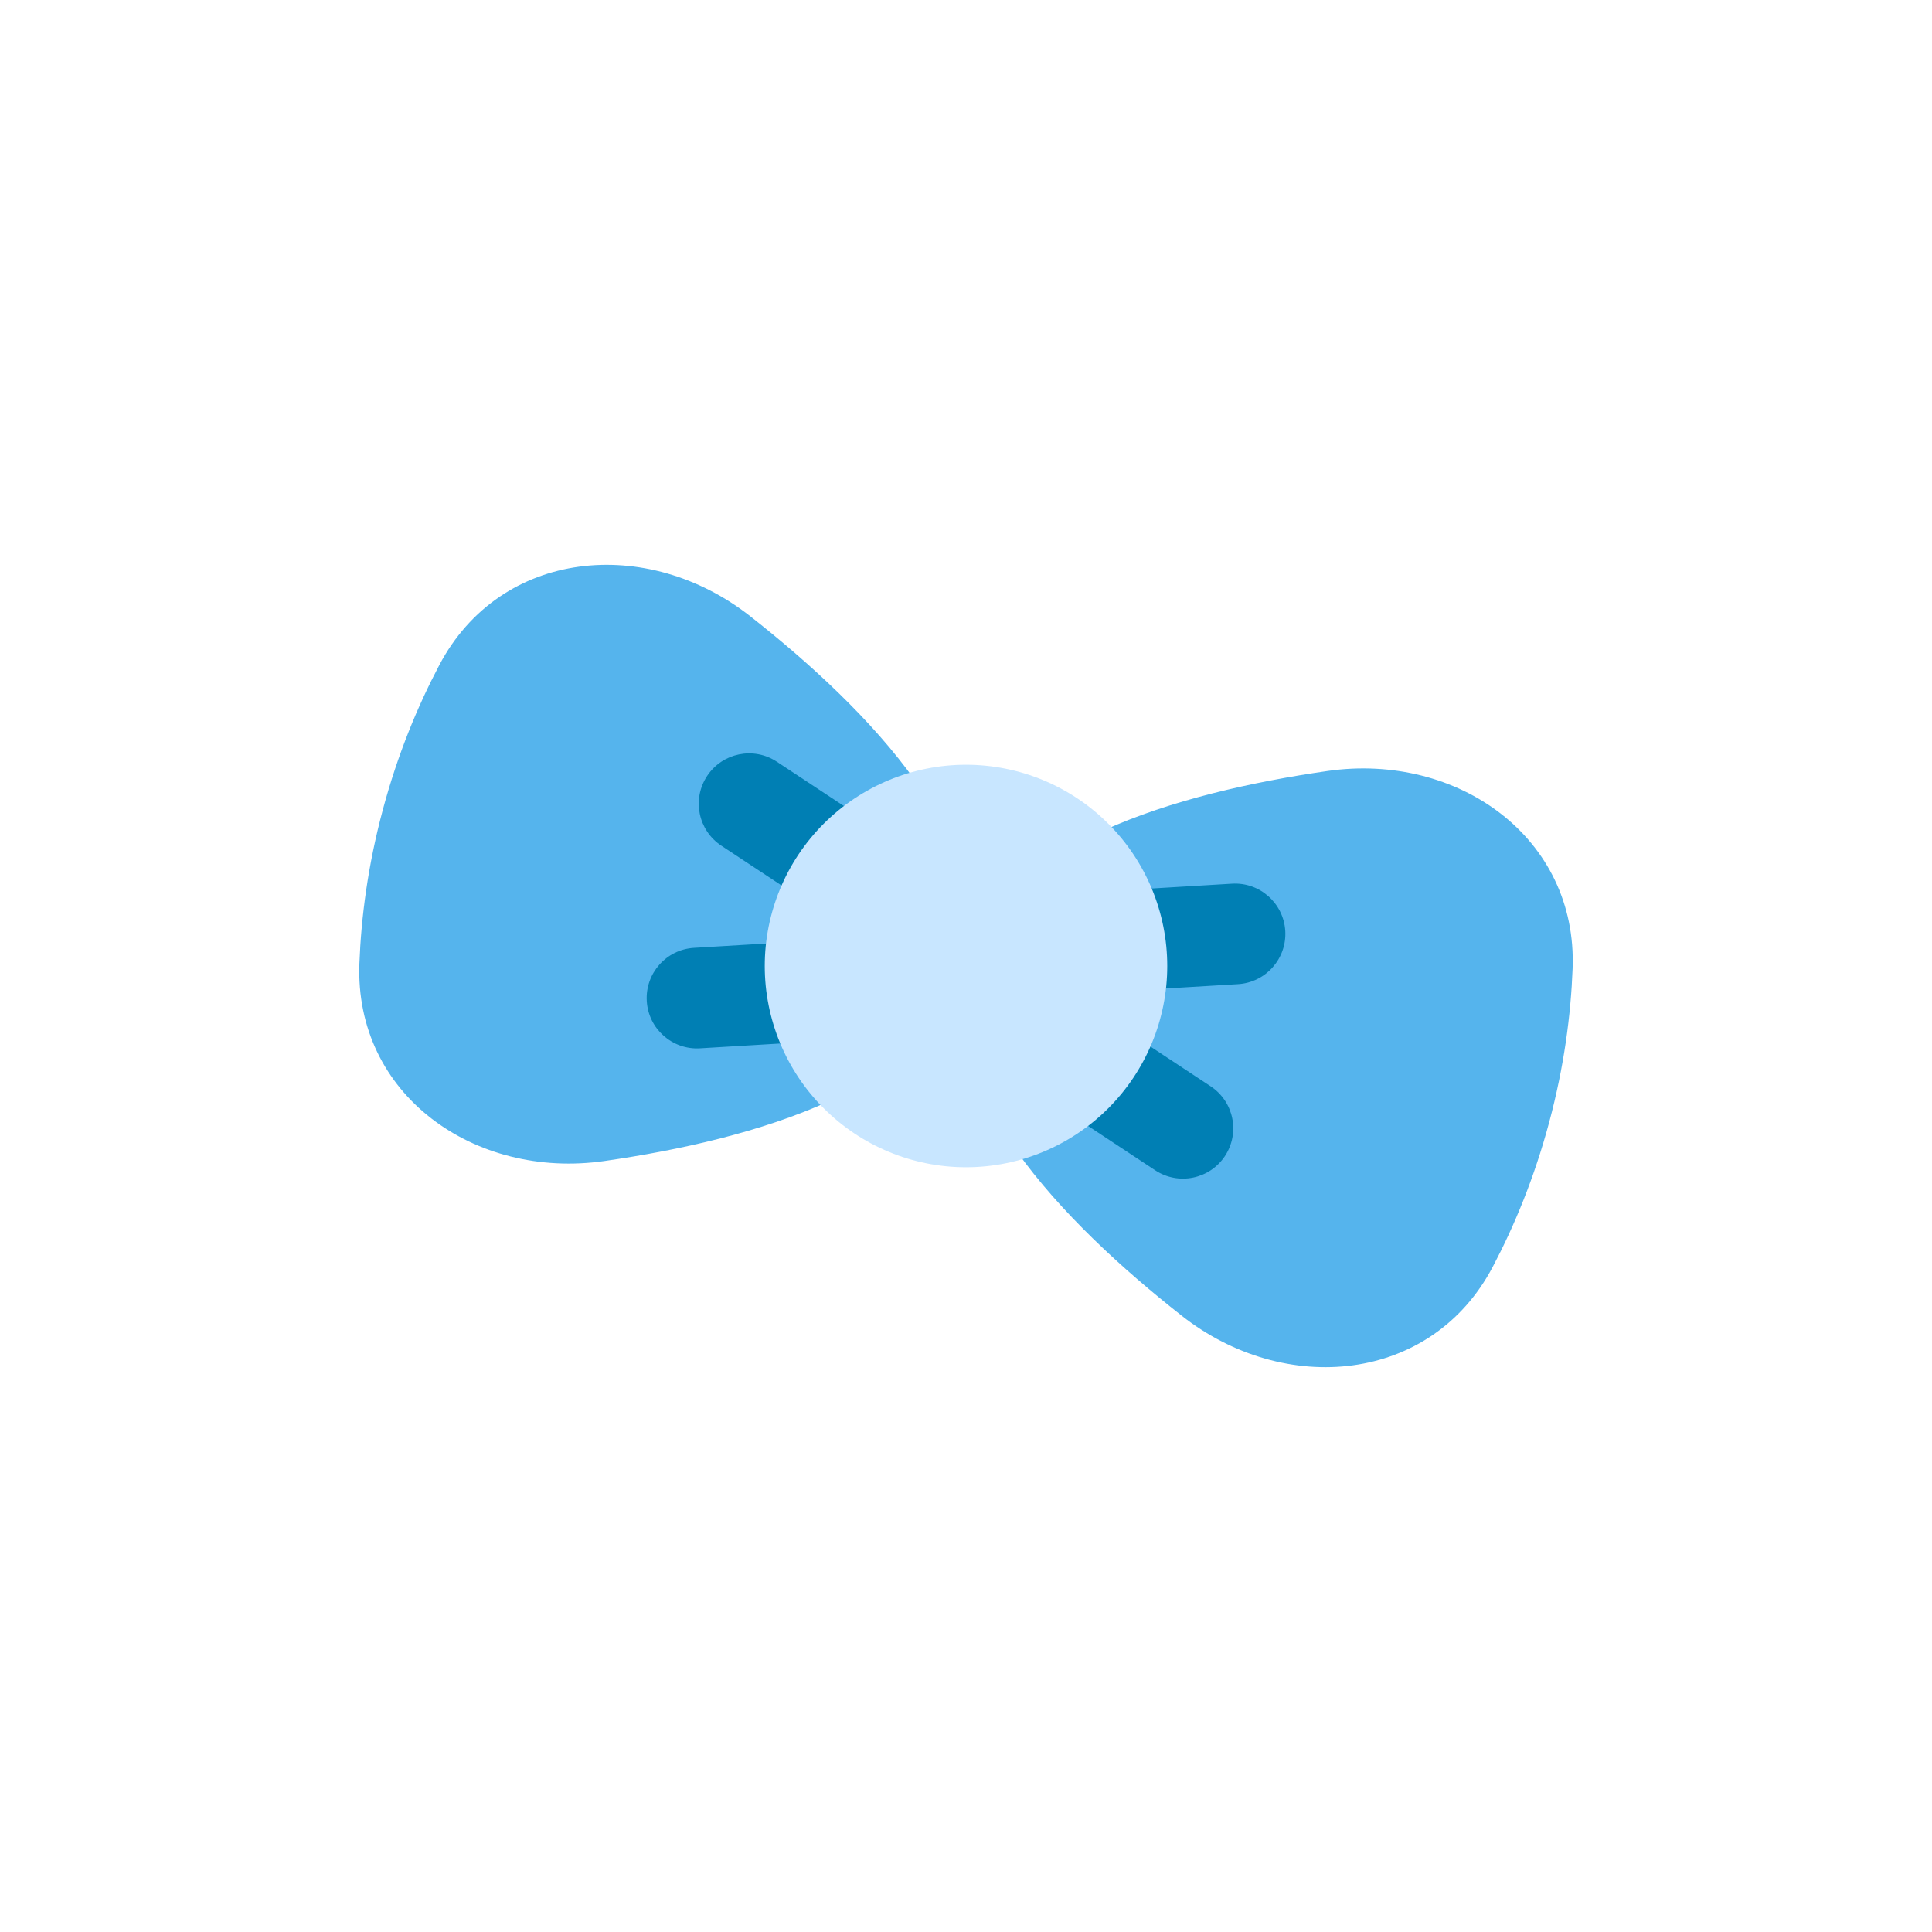
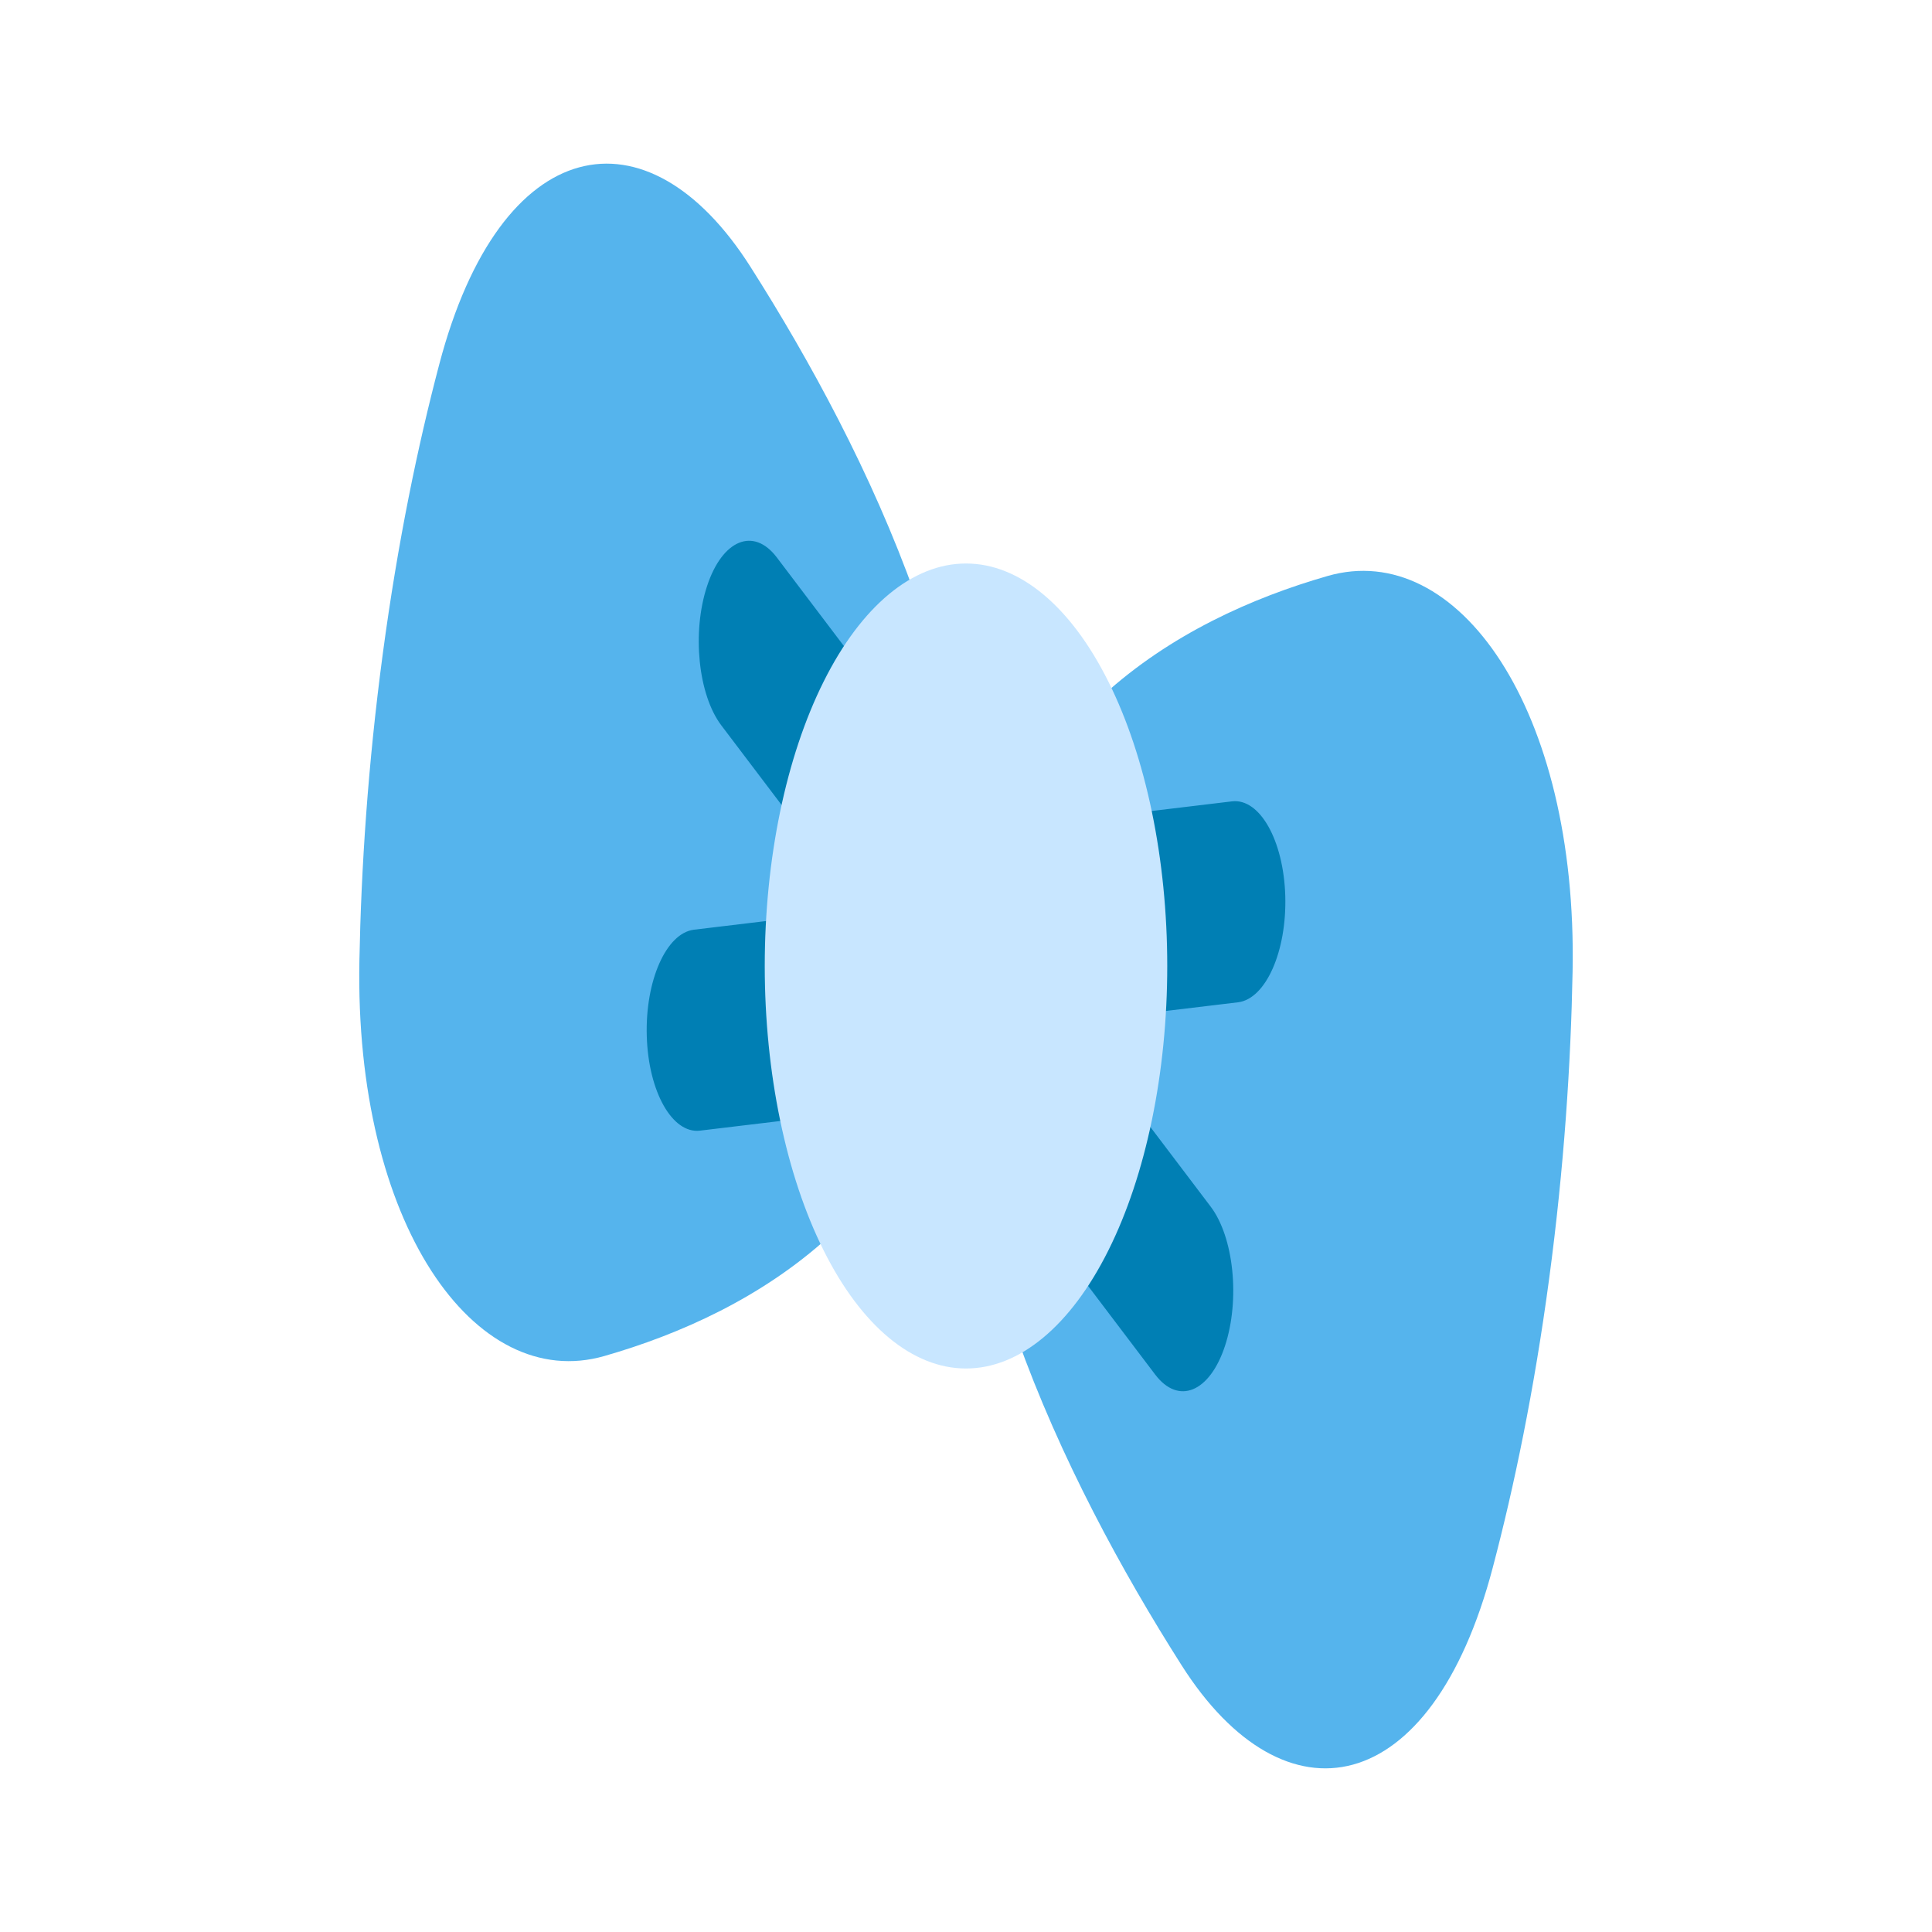
<svg xmlns="http://www.w3.org/2000/svg" viewBox="0 0 48 48" id="bowtie" width="48px" height="48px">
-   <g id="rotation" transform="rotate(-165 24 24) translate(24 24) scale(1.25 1.25) translate(-24 -24)">
-     <path id="bow" d="M 29.939 18.396 C 27.169 19.582 24 21.489 24 24 C 24 21.489 20.831 19.582 18.061 18.396 C 15.663 17.369 12.918 18.385 12.34 20.933 C 12.137 21.825 12 22.852 12 24 C 12 25.148 12.137 26.175 12.34 27.067 C 12.918 29.615 15.663 30.631 18.061 29.604 C 20.831 28.418 24 26.511 24 24 C 24 26.511 27.169 28.418 29.939 29.604 C 32.337 30.631 35.082 29.615 35.66 27.067 C 35.863 26.175 36 25.148 36 24 C 36 22.852 35.863 21.825 35.66 20.933 C 35.082 18.385 32.337 17.369 29.939 18.396 Z" fill="#55b4ed" stroke-width="1" />
-     <path id="shadow" d="M 29.316 22.949 C 29.84 22.774 30.123 22.208 29.948 21.684 C 29.774 21.16 29.207 20.877 28.684 21.051 L 25.684 22.051 C 25.16 22.226 24.877 22.792 25.051 23.316 C 25.188 23.727 25.567 23.99 25.977 24 C 25.567 24.01 25.188 24.273 25.051 24.684 C 24.877 25.208 25.16 25.774 25.684 25.949 L 28.684 26.949 C 29.207 27.123 29.774 26.84 29.948 26.316 C 30.123 25.792 29.84 25.226 29.316 25.051 L 26.316 24.051 C 26.219 24.019 26.12 24.002 26.023 24 C 26.12 23.998 26.219 23.981 26.316 23.949 L 29.316 22.949 Z M 18.051 21.684 C 17.877 22.208 18.16 22.774 18.684 22.949 L 21.684 23.949 C 21.781 23.981 21.879 23.998 21.977 24 C 21.879 24.002 21.781 24.019 21.684 24.051 L 18.684 25.051 C 18.16 25.226 17.877 25.792 18.051 26.316 C 18.226 26.84 18.792 27.123 19.316 26.949 L 22.316 25.949 C 22.84 25.774 23.123 25.208 22.948 24.684 C 22.811 24.273 22.433 24.01 22.023 24 C 22.433 23.99 22.811 23.727 22.948 23.316 C 23.123 22.792 22.84 22.226 22.316 22.051 L 19.316 21.051 C 18.792 20.877 18.226 21.16 18.051 21.684 Z" fill="#007fb4" stroke-width="1" />
-   </g>
-   <g id="dot_scale" transform="translate(24 24) scale(1.25 1.25) translate(-24 -24)">
-     <path id="dot" d="M 24 20 C 22.94 20 21.921 20.422 21.172 21.172 C 20.422 21.921 20 22.94 20 24 C 20 25.06 20.422 26.079 21.172 26.828 C 21.921 27.578 22.94 28 24 28 C 25.06 28 26.079 27.578 26.828 26.828 C 27.578 26.079 28 25.06 28 24 C 28 22.94 27.578 21.921 26.828 21.172 C 26.079 20.422 25.06 20 24 20 Z" fill="#c8e6ff" stroke-width="1" />
+   <g id="squish_correction" transform="translate(24 24) scale(1 2) translate(-24 -24)">
+     <g id="rotation" transform="rotate(-165 24 24) translate(24 24) scale(1.25 1.25) translate(-24 -24)">
+       <path id="bow" d="M 29.939 18.396 C 27.169 19.582 24 21.489 24 24 C 24 21.489 20.831 19.582 18.061 18.396 C 15.663 17.369 12.918 18.385 12.34 20.933 C 12.137 21.825 12 22.852 12 24 C 12 25.148 12.137 26.175 12.34 27.067 C 12.918 29.615 15.663 30.631 18.061 29.604 C 20.831 28.418 24 26.511 24 24 C 24 26.511 27.169 28.418 29.939 29.604 C 32.337 30.631 35.082 29.615 35.66 27.067 C 35.863 26.175 36 25.148 36 24 C 36 22.852 35.863 21.825 35.66 20.933 C 35.082 18.385 32.337 17.369 29.939 18.396 Z" fill="#55b4ed" stroke-width="1" />
+       <path id="shadow" d="M 29.316 22.949 C 29.84 22.774 30.123 22.208 29.948 21.684 C 29.774 21.16 29.207 20.877 28.684 21.051 L 25.684 22.051 C 25.16 22.226 24.877 22.792 25.051 23.316 C 25.188 23.727 25.567 23.99 25.977 24 C 25.567 24.01 25.188 24.273 25.051 24.684 C 24.877 25.208 25.16 25.774 25.684 25.949 L 28.684 26.949 C 29.207 27.123 29.774 26.84 29.948 26.316 C 30.123 25.792 29.84 25.226 29.316 25.051 L 26.316 24.051 C 26.219 24.019 26.12 24.002 26.023 24 C 26.12 23.998 26.219 23.981 26.316 23.949 L 29.316 22.949 Z M 18.051 21.684 C 17.877 22.208 18.16 22.774 18.684 22.949 L 21.684 23.949 C 21.781 23.981 21.879 23.998 21.977 24 C 21.879 24.002 21.781 24.019 21.684 24.051 L 18.684 25.051 C 18.16 25.226 17.877 25.792 18.051 26.316 C 18.226 26.84 18.792 27.123 19.316 26.949 L 22.316 25.949 C 22.84 25.774 23.123 25.208 22.948 24.684 C 22.811 24.273 22.433 24.01 22.023 24 C 22.433 23.99 22.811 23.727 22.948 23.316 C 23.123 22.792 22.84 22.226 22.316 22.051 L 19.316 21.051 C 18.792 20.877 18.226 21.16 18.051 21.684 Z" fill="#007fb4" stroke-width="1" />
+     </g>
+     <g id="dot_scale" transform="translate(24 24) scale(1.25 1.25) translate(-24 -24)">
+       <path id="dot" d="M 24 20 C 22.94 20 21.921 20.422 21.172 21.172 C 20.422 21.921 20 22.94 20 24 C 20 25.06 20.422 26.079 21.172 26.828 C 21.921 27.578 22.94 28 24 28 C 25.06 28 26.079 27.578 26.828 26.828 C 27.578 26.079 28 25.06 28 24 C 28 22.94 27.578 21.921 26.828 21.172 C 26.079 20.422 25.06 20 24 20 Z" fill="#c8e6ff" stroke-width="1" />
+     </g>
  </g>
</svg>
